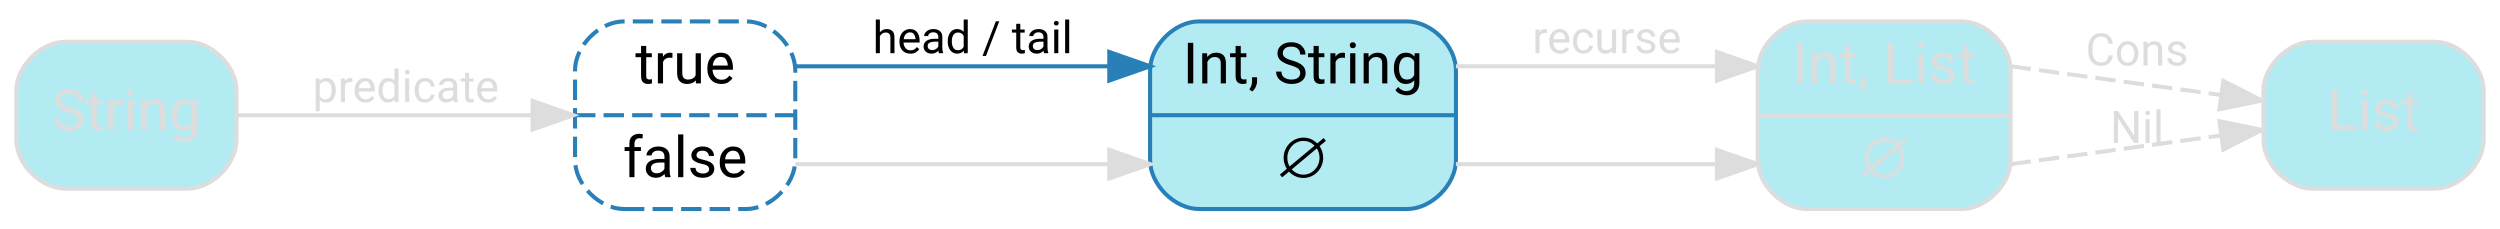
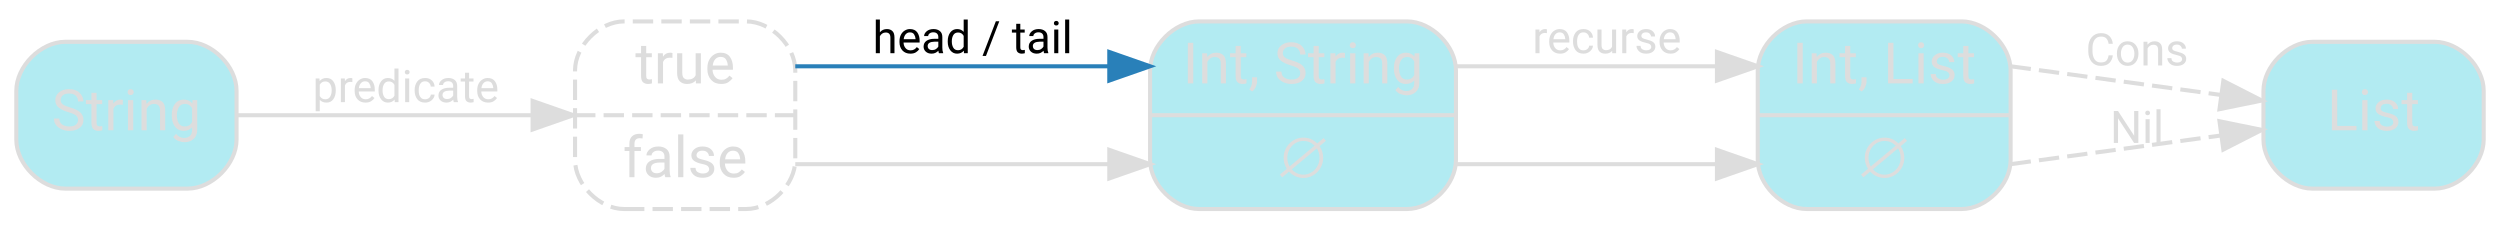
<svg xmlns="http://www.w3.org/2000/svg" width="613pt" height="56pt" viewBox="0.00 0.00 613.00 55.50">
  <g id="graph0" class="graph" transform="scale(1 1) rotate(0) translate(4 51.5)">
    <g id="node1" class="node">
      <path fill="#b2ebf2" stroke="#dddddd" d="M439,-0.5C439,-0.5 477,-0.5 477,-0.5 483,-0.5 489,-6.5 489,-12.5 489,-12.5 489,-34.5 489,-34.5 489,-40.5 483,-46.5 477,-46.5 477,-46.5 439,-46.5 439,-46.5 433,-46.5 427,-40.5 427,-34.5 427,-34.5 427,-12.5 427,-12.5 427,-6.5 433,-0.5 439,-0.5" />
      <text text-anchor="middle" x="458" y="-31.3" font-family="Segoe UI,Roboto,Helvetica,Arial,sans-serif" font-size="14.00" fill="#dddddd">Int, List</text>
      <polyline fill="none" stroke="#dddddd" points="427,-23.5 489,-23.5 " />
      <text text-anchor="middle" x="458" y="-8.3" font-family="Segoe UI,Roboto,Helvetica,Arial,sans-serif" font-size="14.00" fill="#dddddd">∅</text>
    </g>
    <g id="node5" class="node">
      <path fill="#b2ebf2" stroke="#dddddd" d="M593,-41.5C593,-41.5 563,-41.5 563,-41.5 557,-41.5 551,-35.5 551,-29.5 551,-29.5 551,-17.5 551,-17.5 551,-11.5 557,-5.5 563,-5.5 563,-5.5 593,-5.5 593,-5.5 599,-5.5 605,-11.5 605,-17.5 605,-17.5 605,-29.5 605,-29.5 605,-35.5 599,-41.5 593,-41.5" />
      <text text-anchor="middle" x="578" y="-19.8" font-family="Segoe UI,Roboto,Helvetica,Arial,sans-serif" font-size="14.00" fill="#dddddd">List</text>
    </g>
    <g id="edge6" class="edge">
      <path fill="none" stroke="#dddddd" stroke-dasharray="5,2" d="M489,-35.5C489,-35.5 516.31,-31.78 540.51,-28.48" />
      <polygon fill="#dddddd" stroke="#dddddd" points="541.16,-31.92 550.6,-27.1 540.22,-24.98 541.16,-31.92" />
      <text text-anchor="middle" x="520" y="-35.7" font-family="Segoe UI,Roboto,Helvetica,Arial,sans-serif" font-size="11.00" fill="#dddddd">Cons</text>
    </g>
    <g id="edge7" class="edge">
      <path fill="none" stroke="#dddddd" stroke-dasharray="5,2" d="M489,-11.5C489,-11.5 516.31,-15.22 540.51,-18.52" />
      <polygon fill="#dddddd" stroke="#dddddd" points="540.22,-22.02 550.6,-19.9 541.16,-15.08 540.22,-22.02" />
      <text text-anchor="middle" x="520" y="-16.7" font-family="Segoe UI,Roboto,Helvetica,Arial,sans-serif" font-size="11.00" fill="#dddddd">Nil</text>
    </g>
    <g id="node2" class="node">
-       <path fill="#b2ebf2" stroke="#2980b9" d="M290,-0.5C290,-0.5 341,-0.5 341,-0.5 347,-0.5 353,-6.5 353,-12.5 353,-12.5 353,-34.5 353,-34.5 353,-40.5 347,-46.5 341,-46.5 341,-46.5 290,-46.5 290,-46.5 284,-46.5 278,-40.5 278,-34.5 278,-34.5 278,-12.5 278,-12.5 278,-6.5 284,-0.5 290,-0.5" />
-       <text text-anchor="middle" x="315.5" y="-31.3" font-family="Segoe UI,Roboto,Helvetica,Arial,sans-serif" font-size="14.00" fill="#000000">Int, String</text>
-       <polyline fill="none" stroke="#2980b9" points="278,-23.5 353,-23.5 " />
-       <text text-anchor="middle" x="315.5" y="-8.3" font-family="Segoe UI,Roboto,Helvetica,Arial,sans-serif" font-size="14.00" fill="#000000">∅</text>
+       <path fill="#b2ebf2" stroke="#dddddd" d="M290,-0.5C290,-0.5 341,-0.5 341,-0.5 347,-0.5 353,-6.5 353,-12.5 353,-12.5 353,-34.5 353,-34.5 353,-40.5 347,-46.5 341,-46.5 341,-46.5 290,-46.5 290,-46.5 284,-46.5 278,-40.5 278,-34.5 278,-34.5 278,-12.5 278,-12.5 278,-6.5 284,-0.5 290,-0.5" />
+       <text text-anchor="middle" x="315.5" y="-31.3" font-family="Segoe UI,Roboto,Helvetica,Arial,sans-serif" font-size="14.00" fill="#dddddd">Int, String</text>
+       <polyline fill="none" stroke="#dddddd" points="278,-23.5 353,-23.5 " />
+       <text text-anchor="middle" x="315.5" y="-8.3" font-family="Segoe UI,Roboto,Helvetica,Arial,sans-serif" font-size="14.00" fill="#dddddd">∅</text>
    </g>
    <g id="edge4" class="edge">
      <path fill="none" stroke="#dddddd" d="M353,-35.5C353,-35.5 396.38,-35.5 416.71,-35.5" />
      <polygon fill="#dddddd" stroke="#dddddd" points="417,-39 427,-35.5 417,-32 417,-39" />
      <text text-anchor="middle" x="390" y="-38.7" font-family="Segoe UI,Roboto,Helvetica,Arial,sans-serif" font-size="11.00" fill="#dddddd">recurse</text>
    </g>
    <g id="edge5" class="edge">
      <path fill="none" stroke="#dddddd" d="M353,-11.5C353,-11.5 396.38,-11.5 416.71,-11.5" />
      <polygon fill="#dddddd" stroke="#dddddd" points="417,-15 427,-11.5 417,-8 417,-15" />
    </g>
    <g id="node3" class="node">
-       <path fill="none" stroke="#2980b9" stroke-dasharray="5,2" d="M149,-0.5C149,-0.5 179,-0.5 179,-0.5 185,-0.5 191,-6.5 191,-12.5 191,-12.5 191,-34.5 191,-34.5 191,-40.5 185,-46.5 179,-46.5 179,-46.5 149,-46.5 149,-46.5 143,-46.5 137,-40.5 137,-34.5 137,-34.5 137,-12.5 137,-12.5 137,-6.5 143,-0.5 149,-0.5" />
-       <text text-anchor="middle" x="164" y="-31.3" font-family="Segoe UI,Roboto,Helvetica,Arial,sans-serif" font-size="14.00" fill="#000000">true</text>
-       <polyline fill="none" stroke="#2980b9" stroke-dasharray="5,2" points="137,-23.5 191,-23.5 " />
-       <text text-anchor="middle" x="164" y="-8.3" font-family="Segoe UI,Roboto,Helvetica,Arial,sans-serif" font-size="14.00" fill="#000000">false</text>
+       <path fill="none" stroke="#dddddd" stroke-dasharray="5,2" d="M149,-0.5C149,-0.5 179,-0.5 179,-0.5 185,-0.5 191,-6.5 191,-12.5 191,-12.5 191,-34.5 191,-34.5 191,-40.5 185,-46.5 179,-46.5 179,-46.5 149,-46.5 149,-46.5 143,-46.5 137,-40.5 137,-34.5 137,-34.5 137,-12.5 137,-12.5 137,-6.5 143,-0.5 149,-0.5" />
+       <text text-anchor="middle" x="164" y="-31.3" font-family="Segoe UI,Roboto,Helvetica,Arial,sans-serif" font-size="14.00" fill="#dddddd">true</text>
+       <polyline fill="none" stroke="#dddddd" stroke-dasharray="5,2" points="137,-23.5 191,-23.5 " />
+       <text text-anchor="middle" x="164" y="-8.3" font-family="Segoe UI,Roboto,Helvetica,Arial,sans-serif" font-size="14.00" fill="#dddddd">false</text>
    </g>
    <g id="edge2" class="edge">
      <path fill="none" stroke="#2980b9" d="M191,-35.5C191,-35.5 244.63,-35.5 267.68,-35.5" />
      <polygon fill="#2980b9" stroke="#2980b9" points="268,-39 278,-35.5 268,-32 268,-39" />
      <text text-anchor="middle" x="234.5" y="-38.7" font-family="Segoe UI,Roboto,Helvetica,Arial,sans-serif" font-size="11.00" fill="#000000">head / tail</text>
    </g>
    <g id="edge3" class="edge">
      <path fill="none" stroke="#dddddd" d="M191,-11.5C191,-11.5 244.63,-11.5 267.68,-11.5" />
      <polygon fill="#dddddd" stroke="#dddddd" points="268,-15 278,-11.5 268,-8 268,-15" />
    </g>
    <g id="node4" class="node">
      <path fill="#b2ebf2" stroke="#dddddd" d="M42,-41.5C42,-41.5 12,-41.5 12,-41.5 6,-41.5 0,-35.5 0,-29.5 0,-29.5 0,-17.5 0,-17.5 0,-11.5 6,-5.5 12,-5.5 12,-5.5 42,-5.5 42,-5.5 48,-5.5 54,-11.5 54,-17.5 54,-17.5 54,-29.5 54,-29.5 54,-35.5 48,-41.5 42,-41.5" />
      <text text-anchor="middle" x="27" y="-19.8" font-family="Segoe UI,Roboto,Helvetica,Arial,sans-serif" font-size="14.00" fill="#dddddd">String</text>
    </g>
    <g id="edge1" class="edge">
      <path fill="none" stroke="#dddddd" d="M54.03,-23.5C74.63,-23.5 103.64,-23.5 126.55,-23.5" />
      <polygon fill="#dddddd" stroke="#dddddd" points="126.59,-27 136.59,-23.5 126.59,-20 126.59,-27" />
      <text text-anchor="middle" x="95.5" y="-26.7" font-family="Segoe UI,Roboto,Helvetica,Arial,sans-serif" font-size="11.00" fill="#dddddd">predicate</text>
    </g>
  </g>
</svg>
